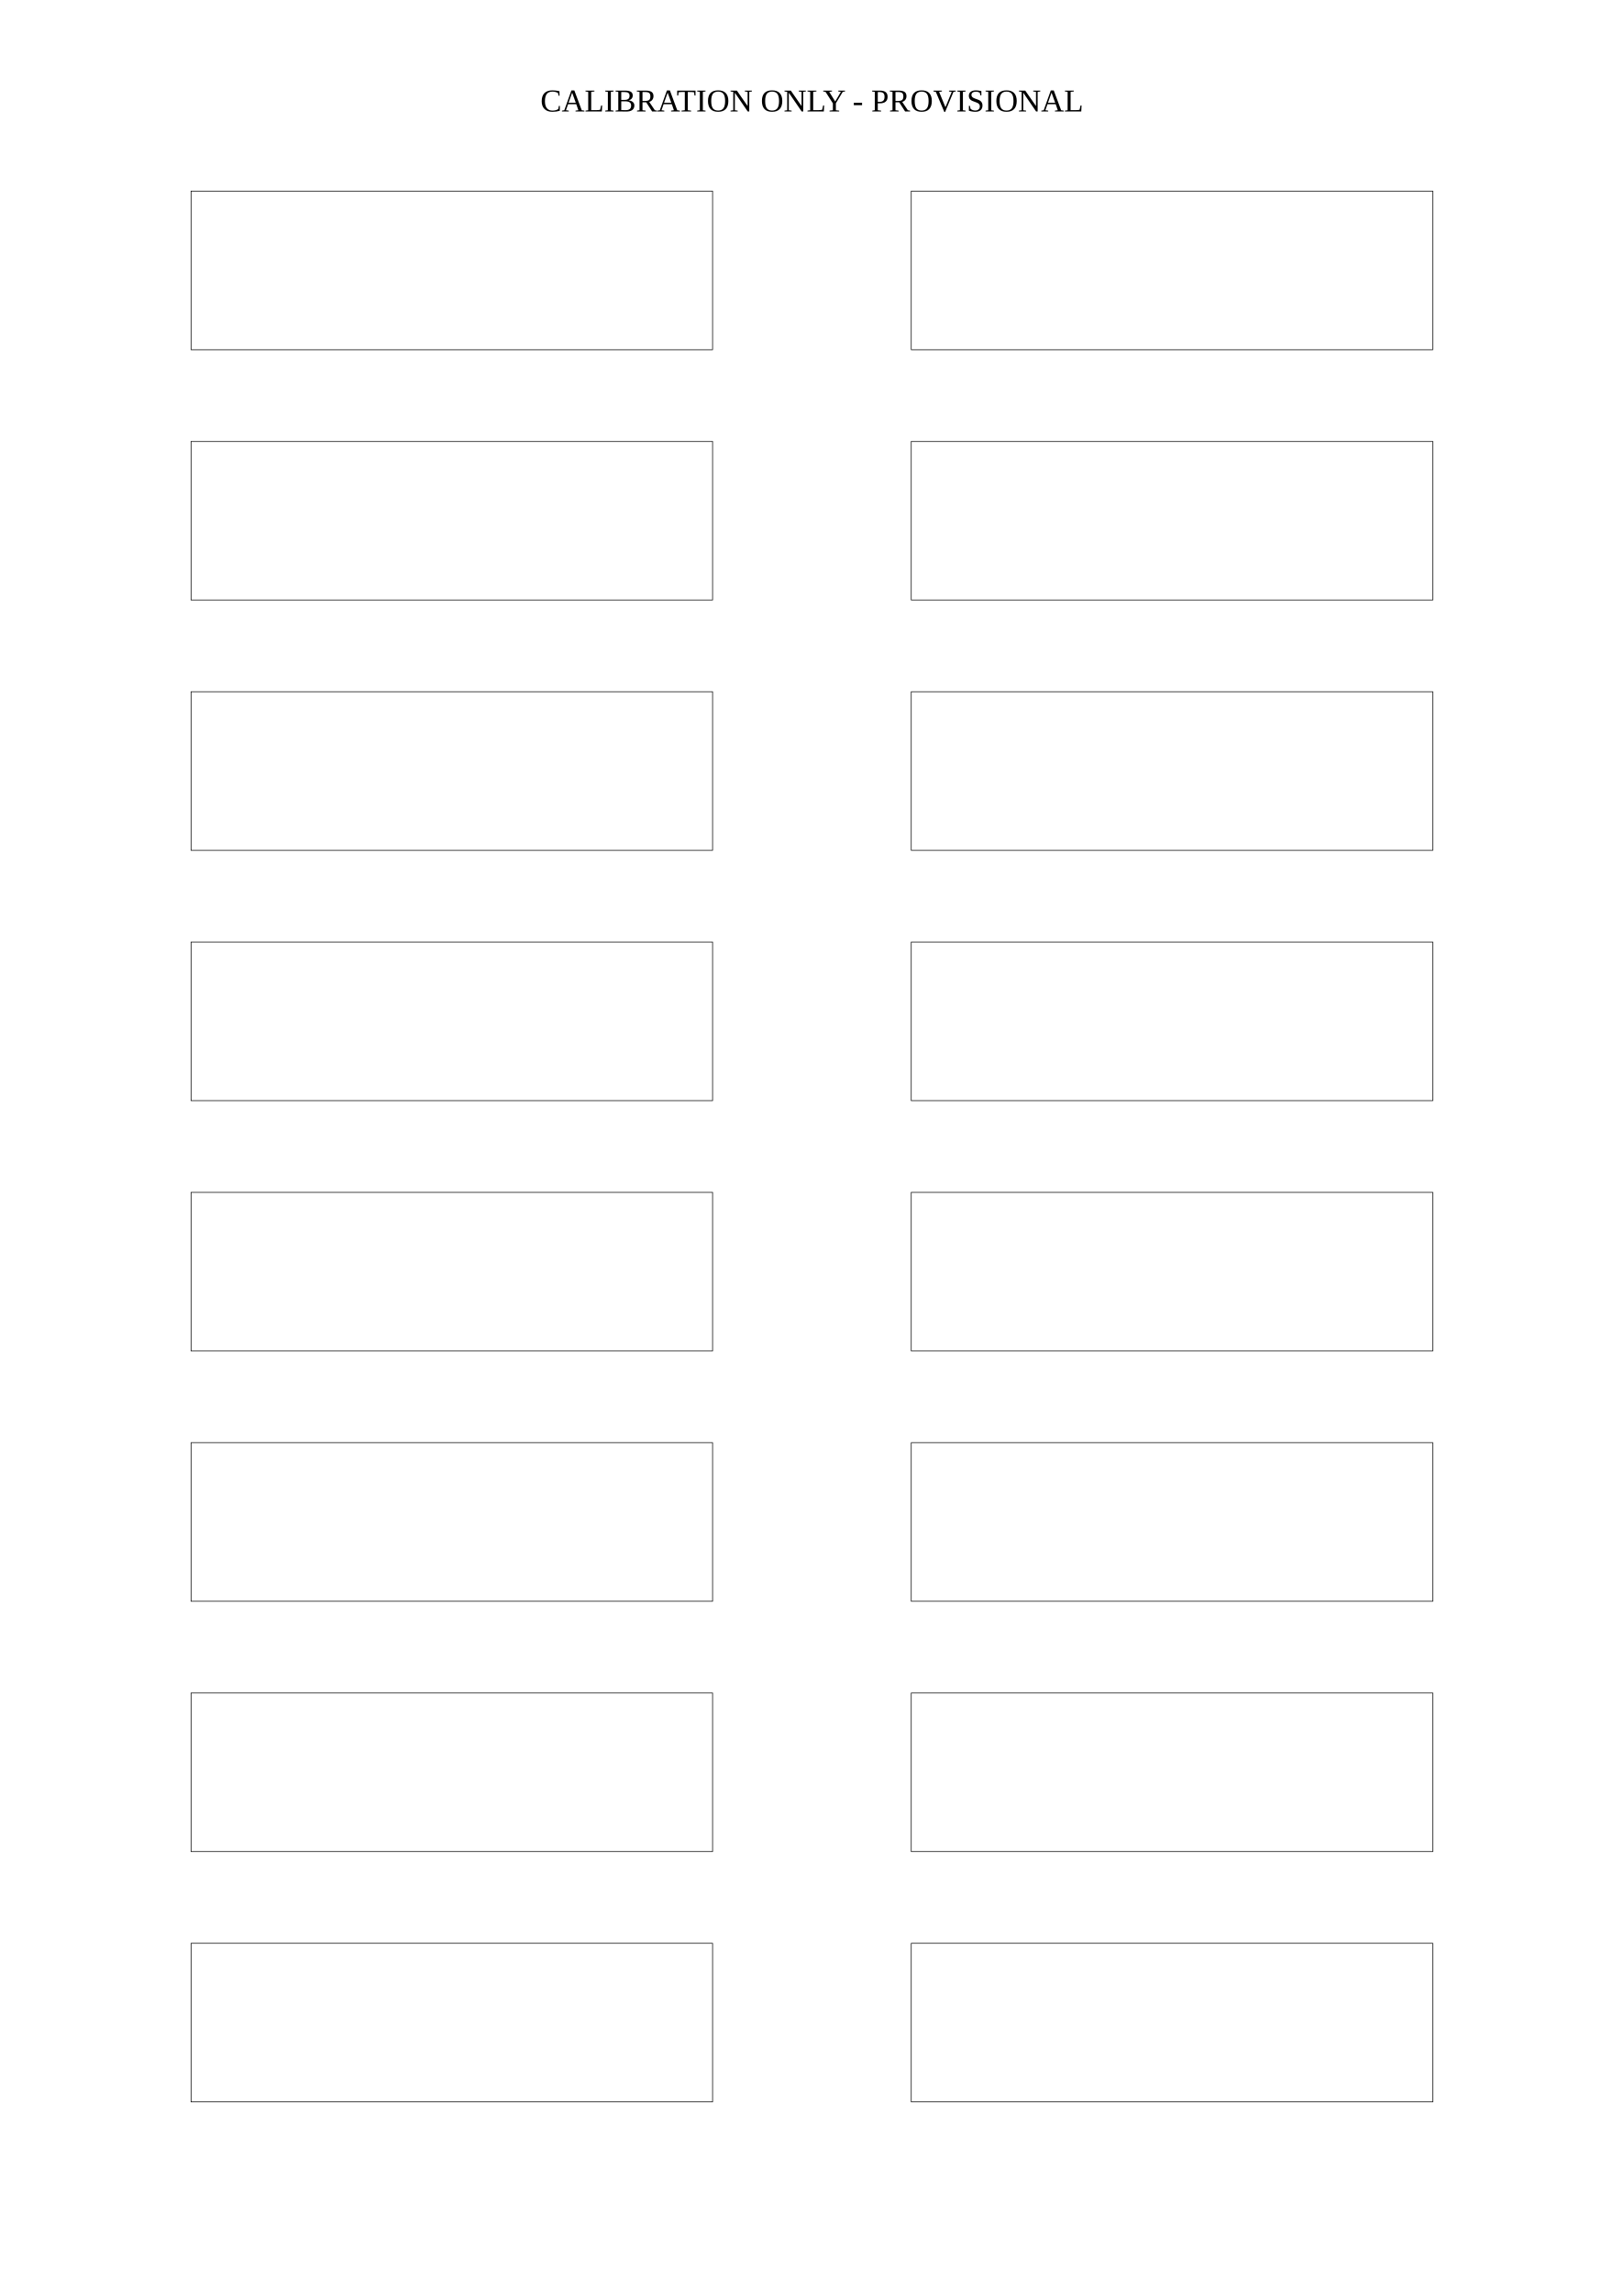
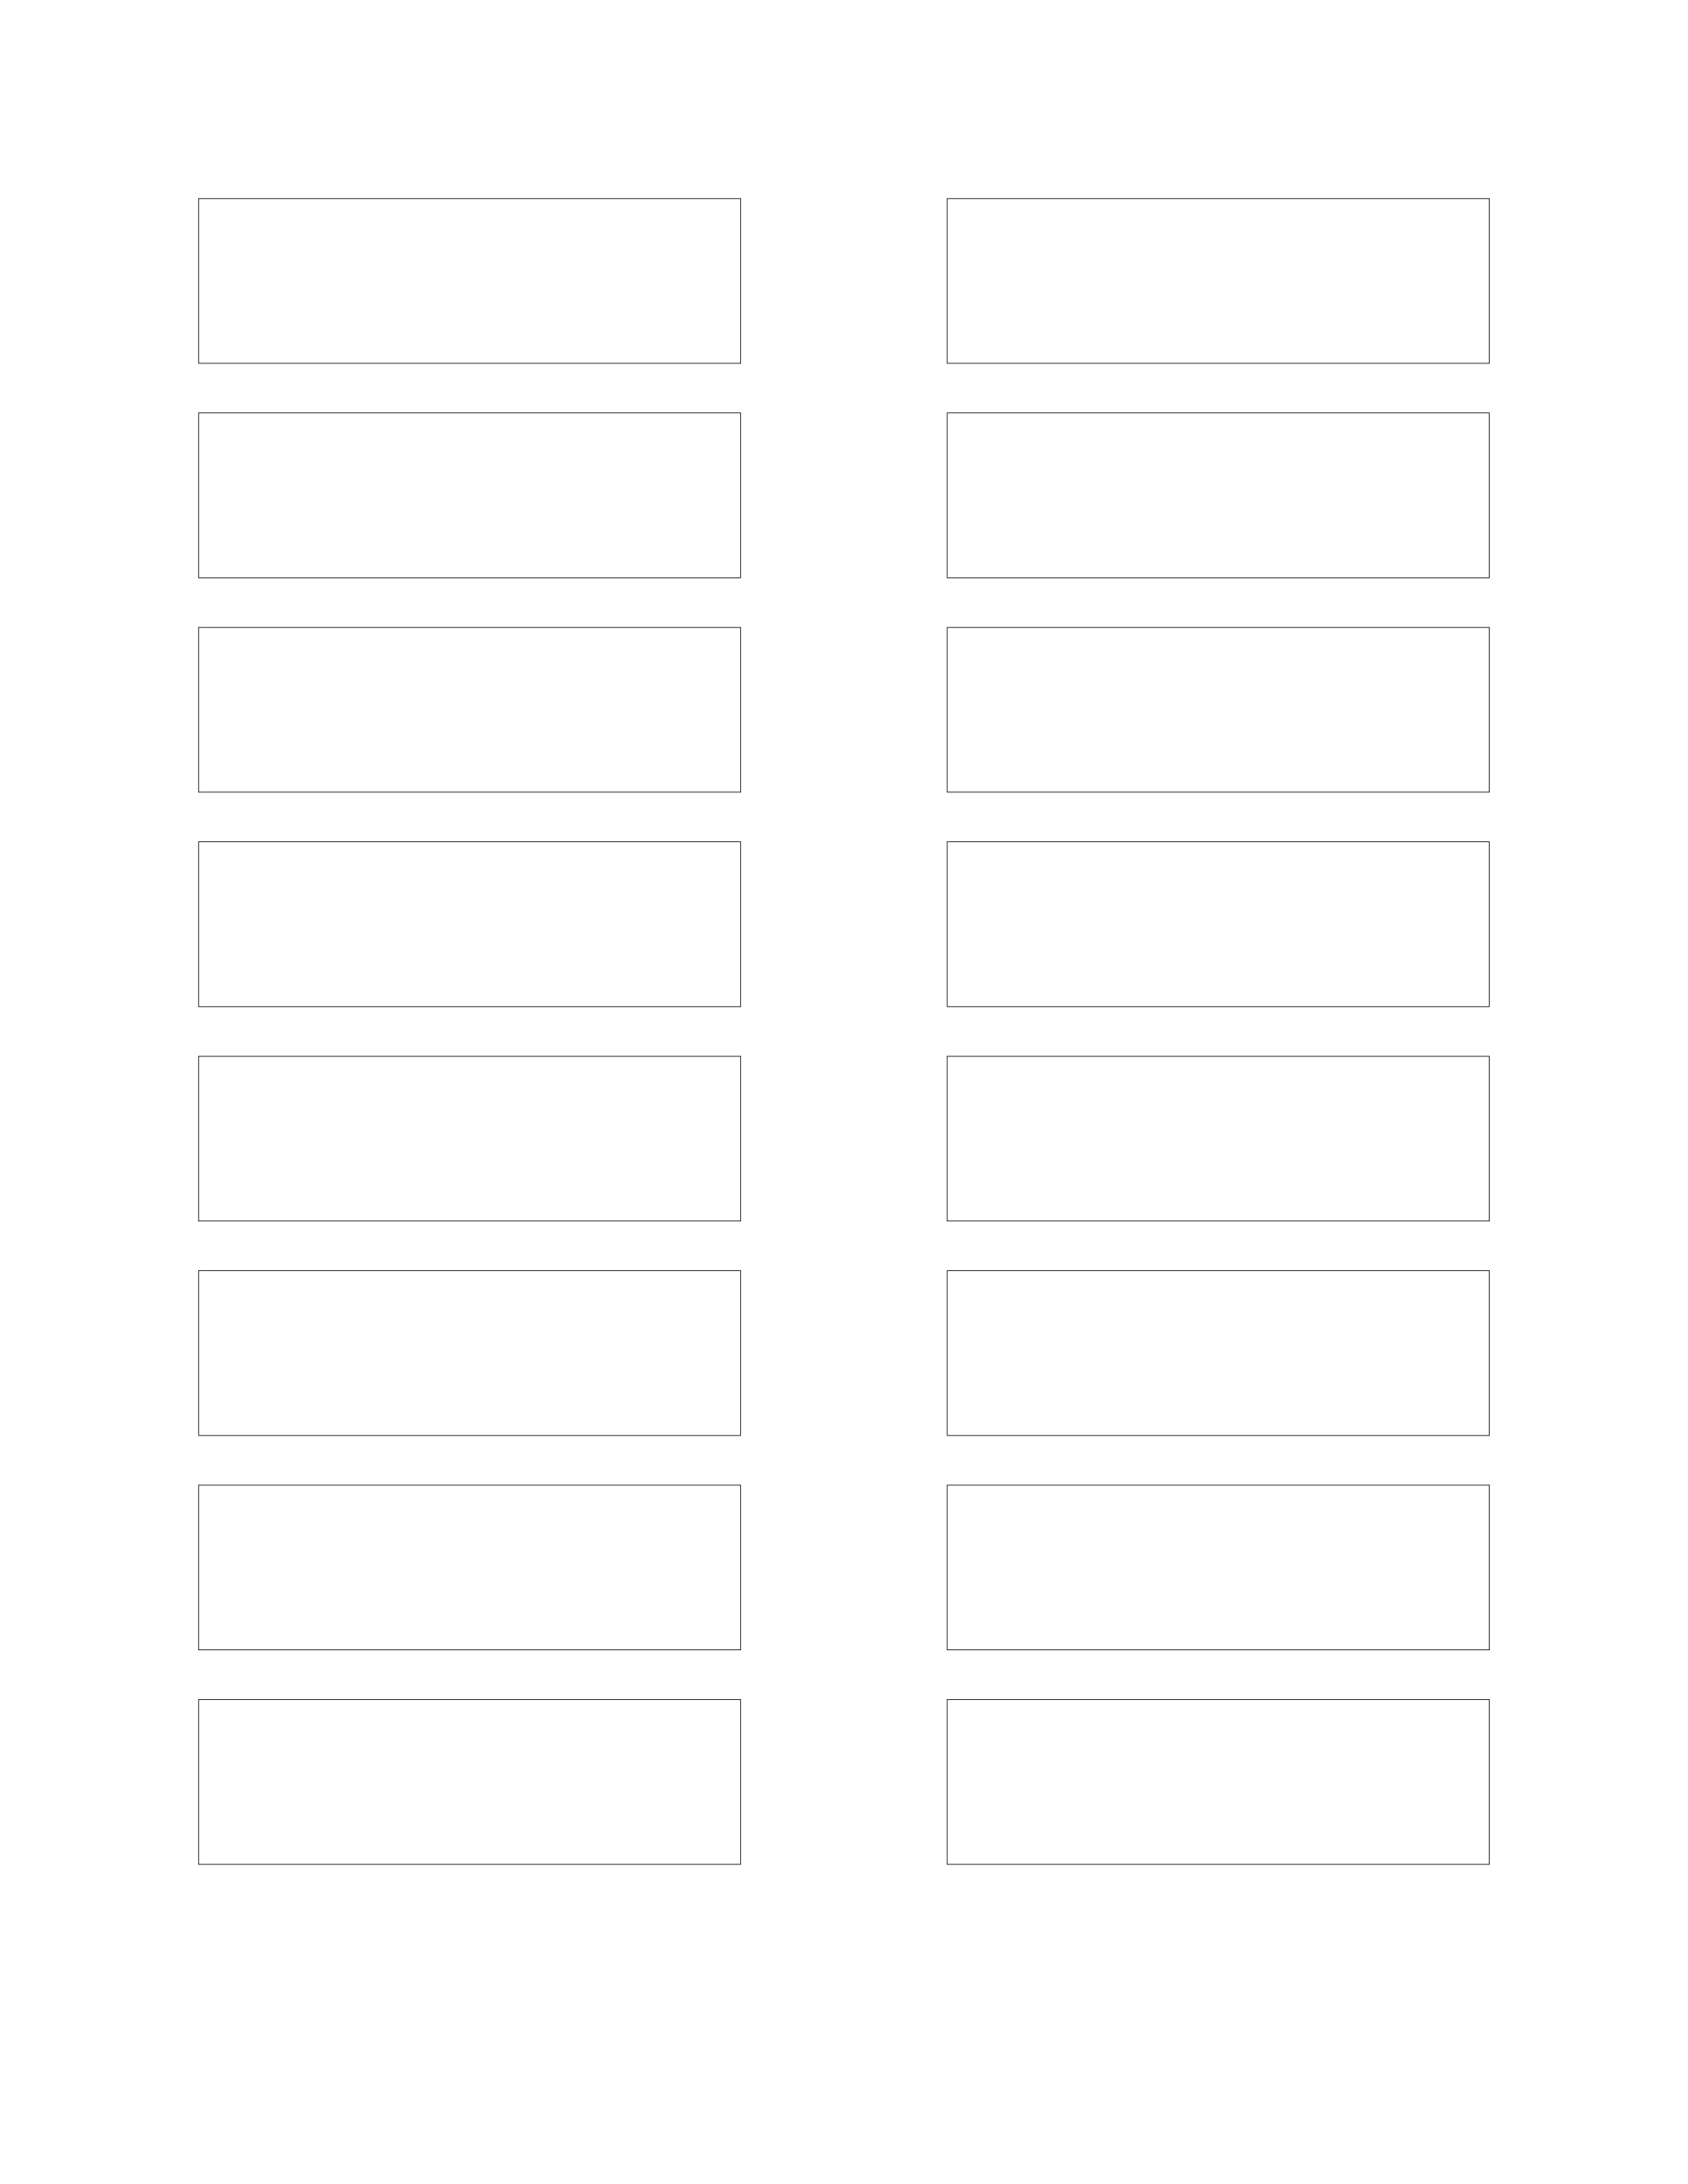
- <svg xmlns="http://www.w3.org/2000/svg" width="8.5in" height="12in" viewBox="0 0 612 864">
+ <svg xmlns="http://www.w3.org/2000/svg" width="8.5in" height="11in" viewBox="0 0 612 792">
  <g id="cut-calibration-transform" transform="matrix(1 0 0 1 0 0)">
    <g id="cut-paths" fill="none" stroke="#000000" stroke-width="0.25">
      <rect id="slot-1" x="72" y="72" width="196.56" height="59.76" rx="0" ry="0" />
      <rect id="slot-2" x="343.44" y="72" width="196.56" height="59.76" rx="0" ry="0" />
-       <rect id="slot-3" x="72" y="166.32" width="196.56" height="59.76" rx="0" ry="0" />
-       <rect id="slot-4" x="343.44" y="166.32" width="196.56" height="59.76" rx="0" ry="0" />
-       <rect id="slot-5" x="72" y="260.64" width="196.56" height="59.76" rx="0" ry="0" />
-       <rect id="slot-6" x="343.44" y="260.64" width="196.56" height="59.76" rx="0" ry="0" />
-       <rect id="slot-7" x="72" y="354.96" width="196.56" height="59.76" rx="0" ry="0" />
-       <rect id="slot-8" x="343.44" y="354.96" width="196.56" height="59.76" rx="0" ry="0" />
-       <rect id="slot-9" x="72" y="449.28" width="196.56" height="59.76" rx="0" ry="0" />
-       <rect id="slot-10" x="343.44" y="449.28" width="196.56" height="59.76" rx="0" ry="0" />
-       <rect id="slot-11" x="72" y="543.6" width="196.56" height="59.76" rx="0" ry="0" />
-       <rect id="slot-12" x="343.44" y="543.6" width="196.56" height="59.76" rx="0" ry="0" />
-       <rect id="slot-13" x="72" y="637.92" width="196.56" height="59.76" rx="0" ry="0" />
-       <rect id="slot-14" x="343.44" y="637.92" width="196.56" height="59.76" rx="0" ry="0" />
-       <rect id="slot-15" x="72" y="732.24" width="196.56" height="59.76" rx="0" ry="0" />
-       <rect id="slot-16" x="343.44" y="732.24" width="196.56" height="59.76" rx="0" ry="0" />
+       <rect id="slot-3" x="72" y="149.76" width="196.56" height="59.76" rx="0" ry="0" />
+       <rect id="slot-4" x="343.44" y="149.76" width="196.56" height="59.76" rx="0" ry="0" />
+       <rect id="slot-5" x="72" y="227.52" width="196.56" height="59.76" rx="0" ry="0" />
+       <rect id="slot-6" x="343.44" y="227.52" width="196.56" height="59.76" rx="0" ry="0" />
+       <rect id="slot-7" x="72" y="305.28" width="196.56" height="59.76" rx="0" ry="0" />
+       <rect id="slot-8" x="343.44" y="305.28" width="196.56" height="59.76" rx="0" ry="0" />
+       <rect id="slot-9" x="72" y="383.04" width="196.56" height="59.76" rx="0" ry="0" />
+       <rect id="slot-10" x="343.44" y="383.04" width="196.56" height="59.76" rx="0" ry="0" />
+       <rect id="slot-11" x="72" y="460.8" width="196.56" height="59.76" rx="0" ry="0" />
+       <rect id="slot-12" x="343.44" y="460.8" width="196.56" height="59.76" rx="0" ry="0" />
+       <rect id="slot-13" x="72" y="538.56" width="196.56" height="59.76" rx="0" ry="0" />
+       <rect id="slot-14" x="343.44" y="538.56" width="196.56" height="59.76" rx="0" ry="0" />
+       <rect id="slot-15" x="72" y="616.32" width="196.56" height="59.76" rx="0" ry="0" />
+       <rect id="slot-16" x="343.44" y="616.32" width="196.56" height="59.76" rx="0" ry="0" />
    </g>
    <g id="calibration-marks">
-       <path d="M 64 72 H 80 M 72 64 V 80 M 532 792 H 548 M 540 784 V 800" />
-       <text x="306" y="42" text-anchor="middle">CALIBRATION ONLY - PROVISIONAL</text>
+       <path d="M 64 72 H 80 M 72 64 V 80 M 532 676.08 H 548 M 540 668.08 V 684.08" />
    </g>
  </g>
</svg>
